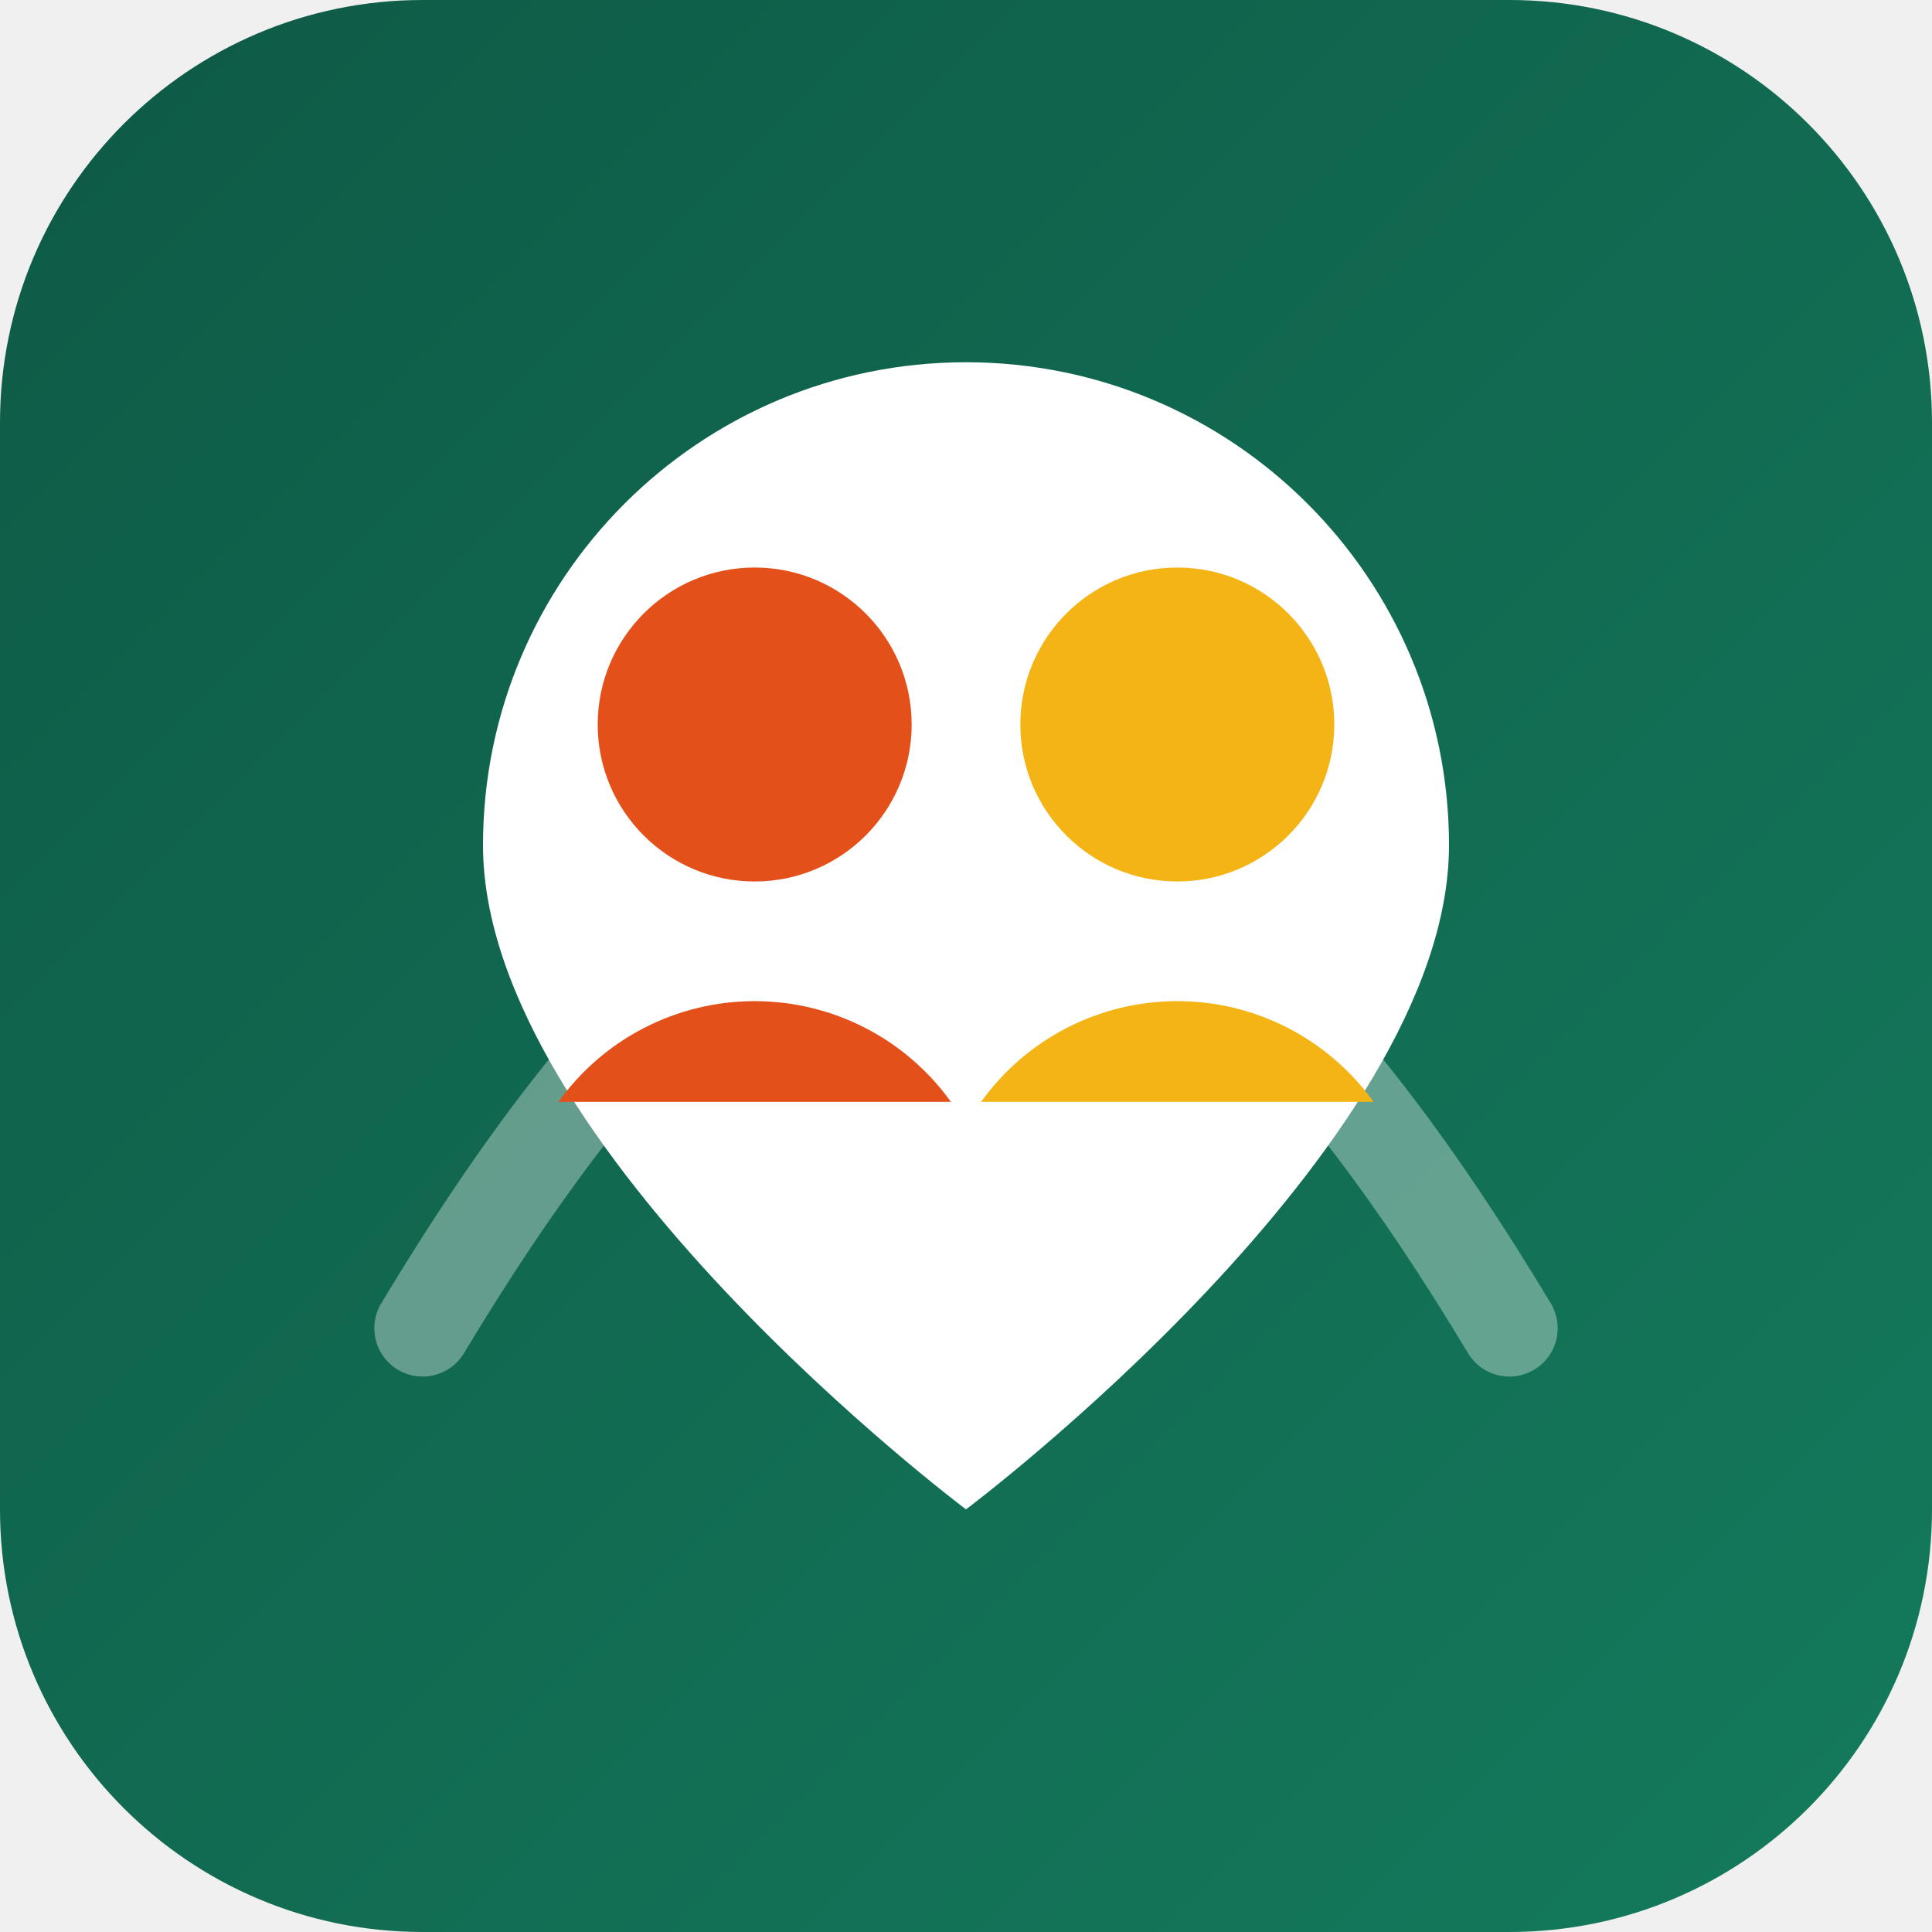
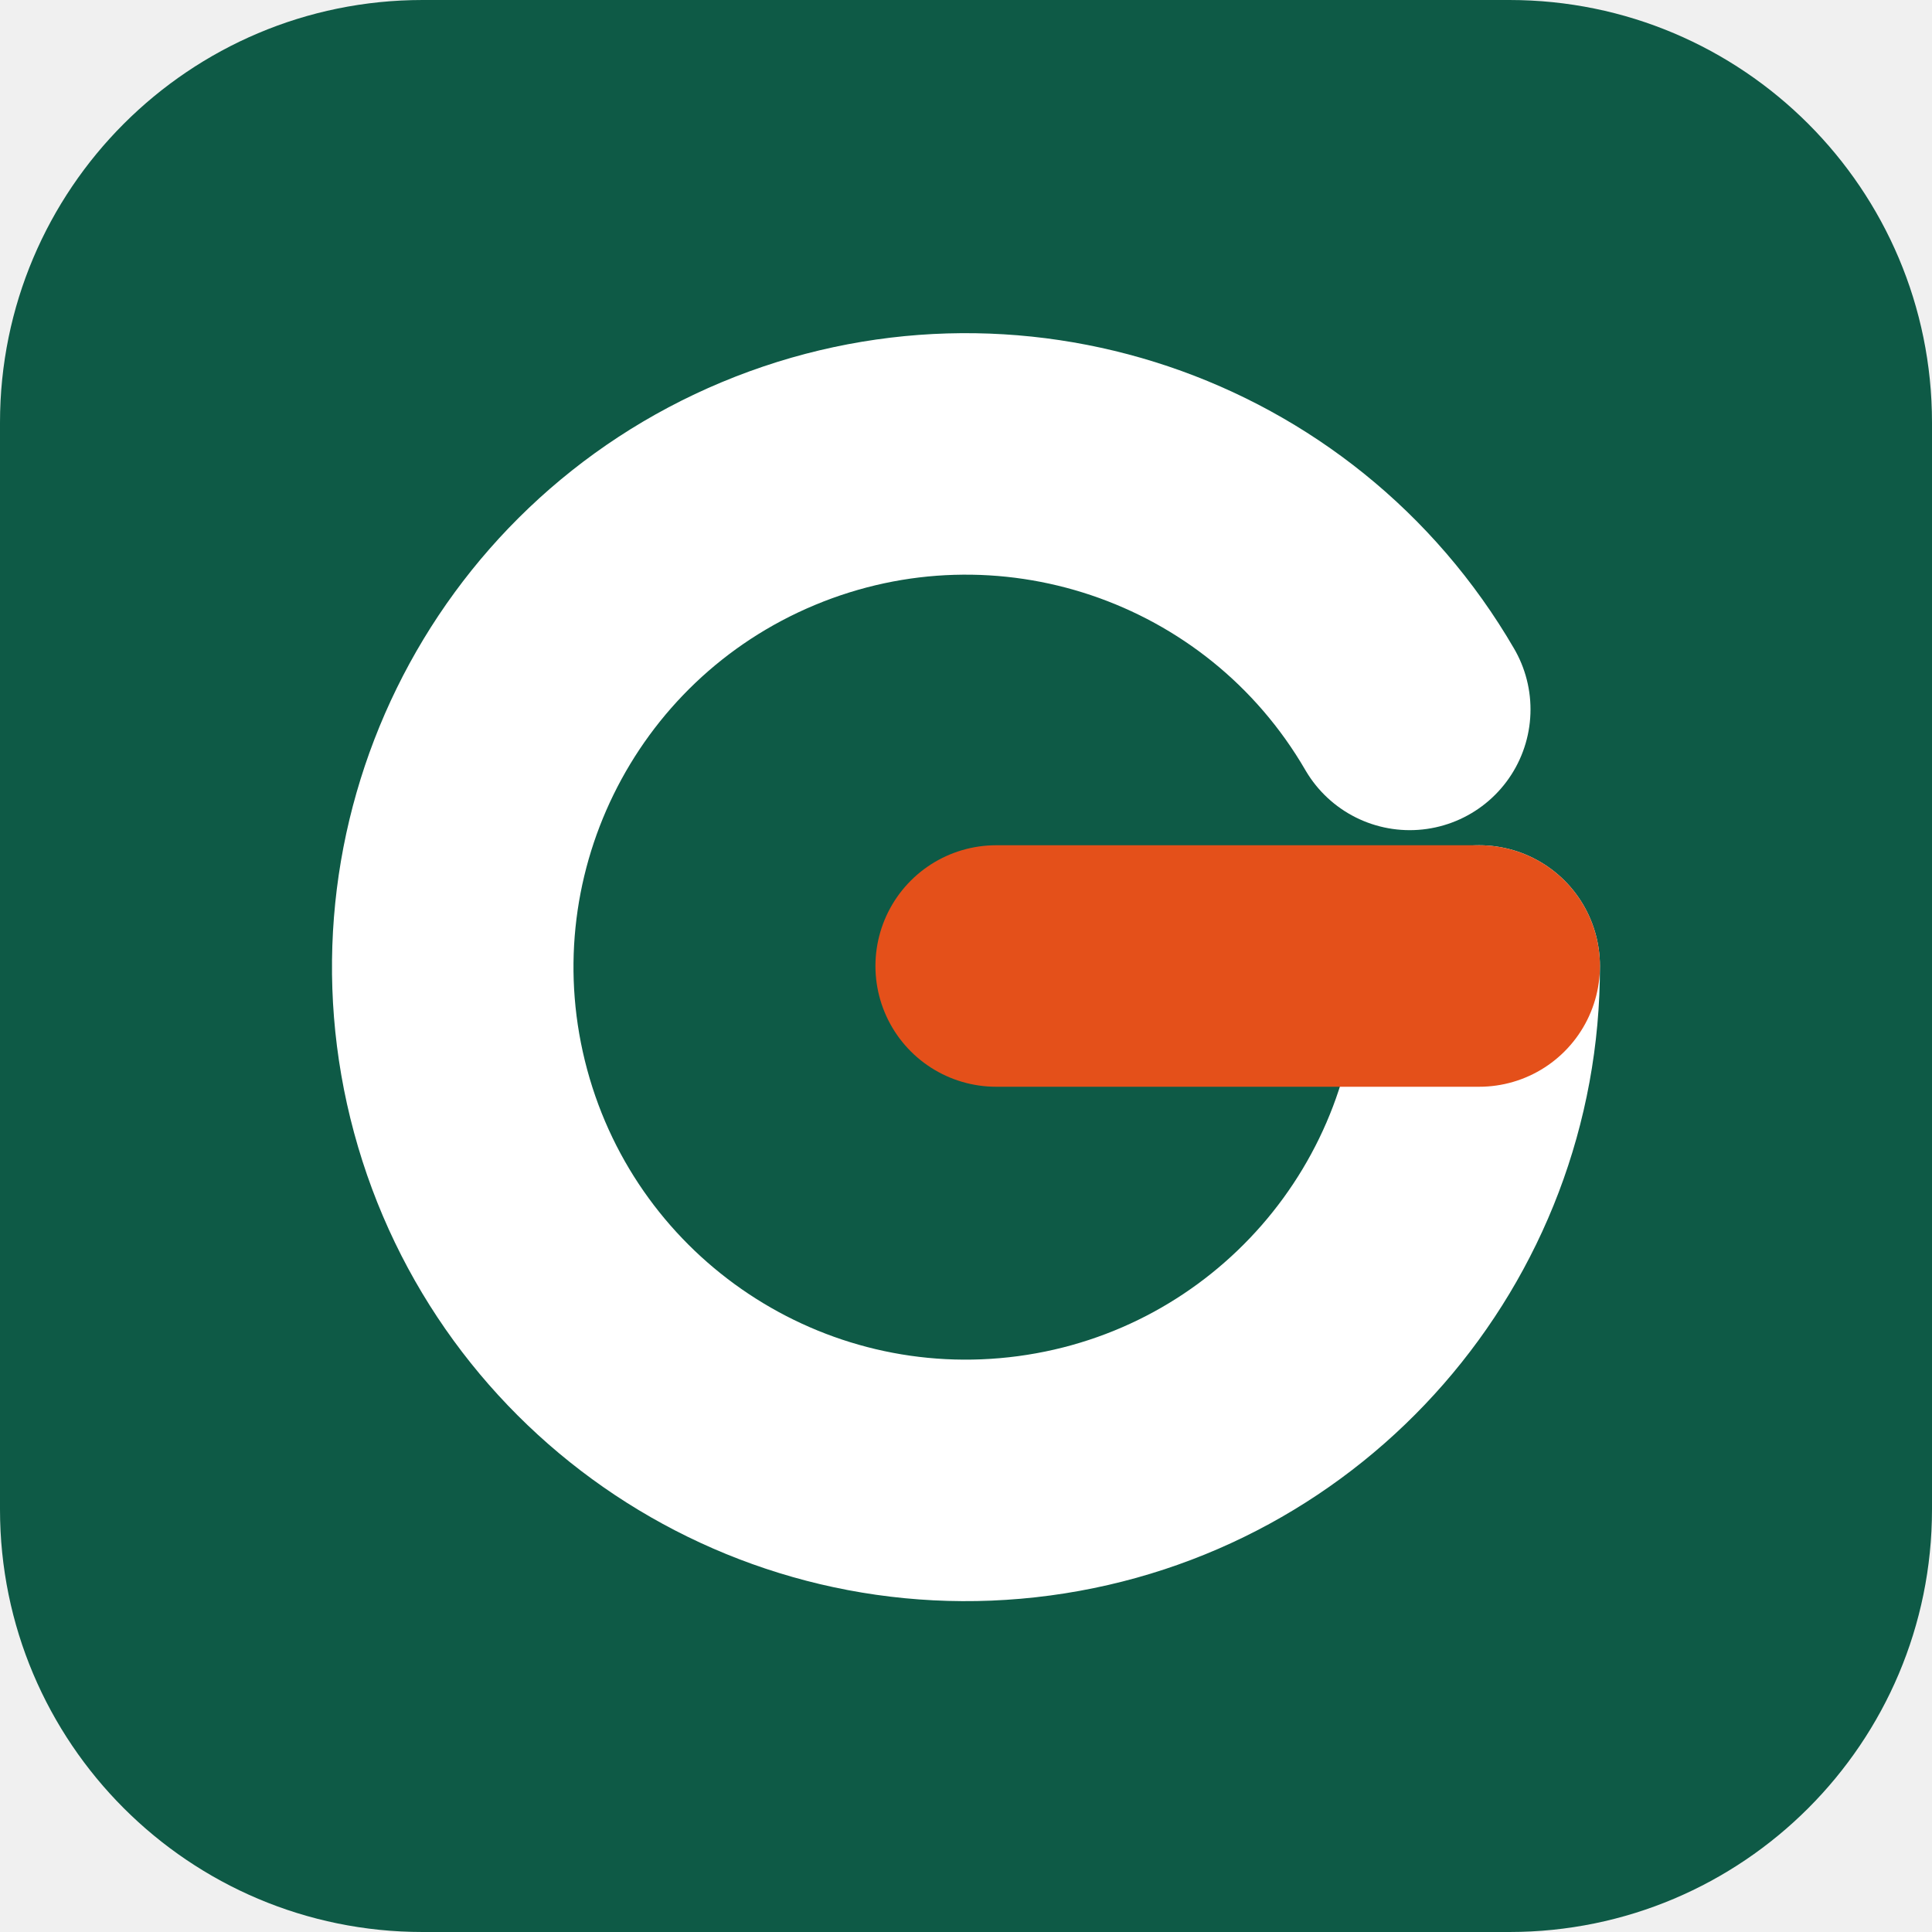
- <svg xmlns="http://www.w3.org/2000/svg" viewBox="0 0 64 64" role="img" aria-label="GWM">
-   <defs>
-     <linearGradient id="g" x1="0" y1="0" x2="1" y2="1">
-       <stop offset="0%" stop-color="#0E5A46" />
-       <stop offset="100%" stop-color="#147A5C" />
-     </linearGradient>
-   </defs>
-   <rect width="64" height="64" rx="14" fill="url(#g)" />
-   <path d="M14 44c6-10 12-16 18-16s12 6 18 16" fill="none" stroke="#fff" stroke-width="3.2" stroke-linecap="round" opacity=".35" />
-   <path d="M32 50c0 0-16-12-16-22a16 16 0 1 1 32 0c0 10-16 22-16 22z" fill="#fff" />
-   <circle cx="25" cy="24" r="5.2" fill="#E4501A" />
-   <circle cx="39" cy="24" r="5.2" fill="#F5B416" />
-   <path d="M18.5 36.5a8 8 0 0 1 13 0" fill="#E4501A" />
-   <path d="M32.5 36.5a8 8 0 0 1 13 0" fill="#F5B416" />
+ <svg xmlns="http://www.w3.org/2000/svg" viewBox="0 0 64 64" role="img" aria-label="GoWithDME">
+   <rect width="64" height="64" rx="14" fill="#0E5A46" />
+   <path d="M46.7 23.5A17 17 0 1 0 49 32" fill="none" stroke="#fff" stroke-width="8" stroke-linecap="round" />
+   <path d="M33 32H49" fill="none" stroke="#E4501A" stroke-width="8" stroke-linecap="round" />
</svg>
